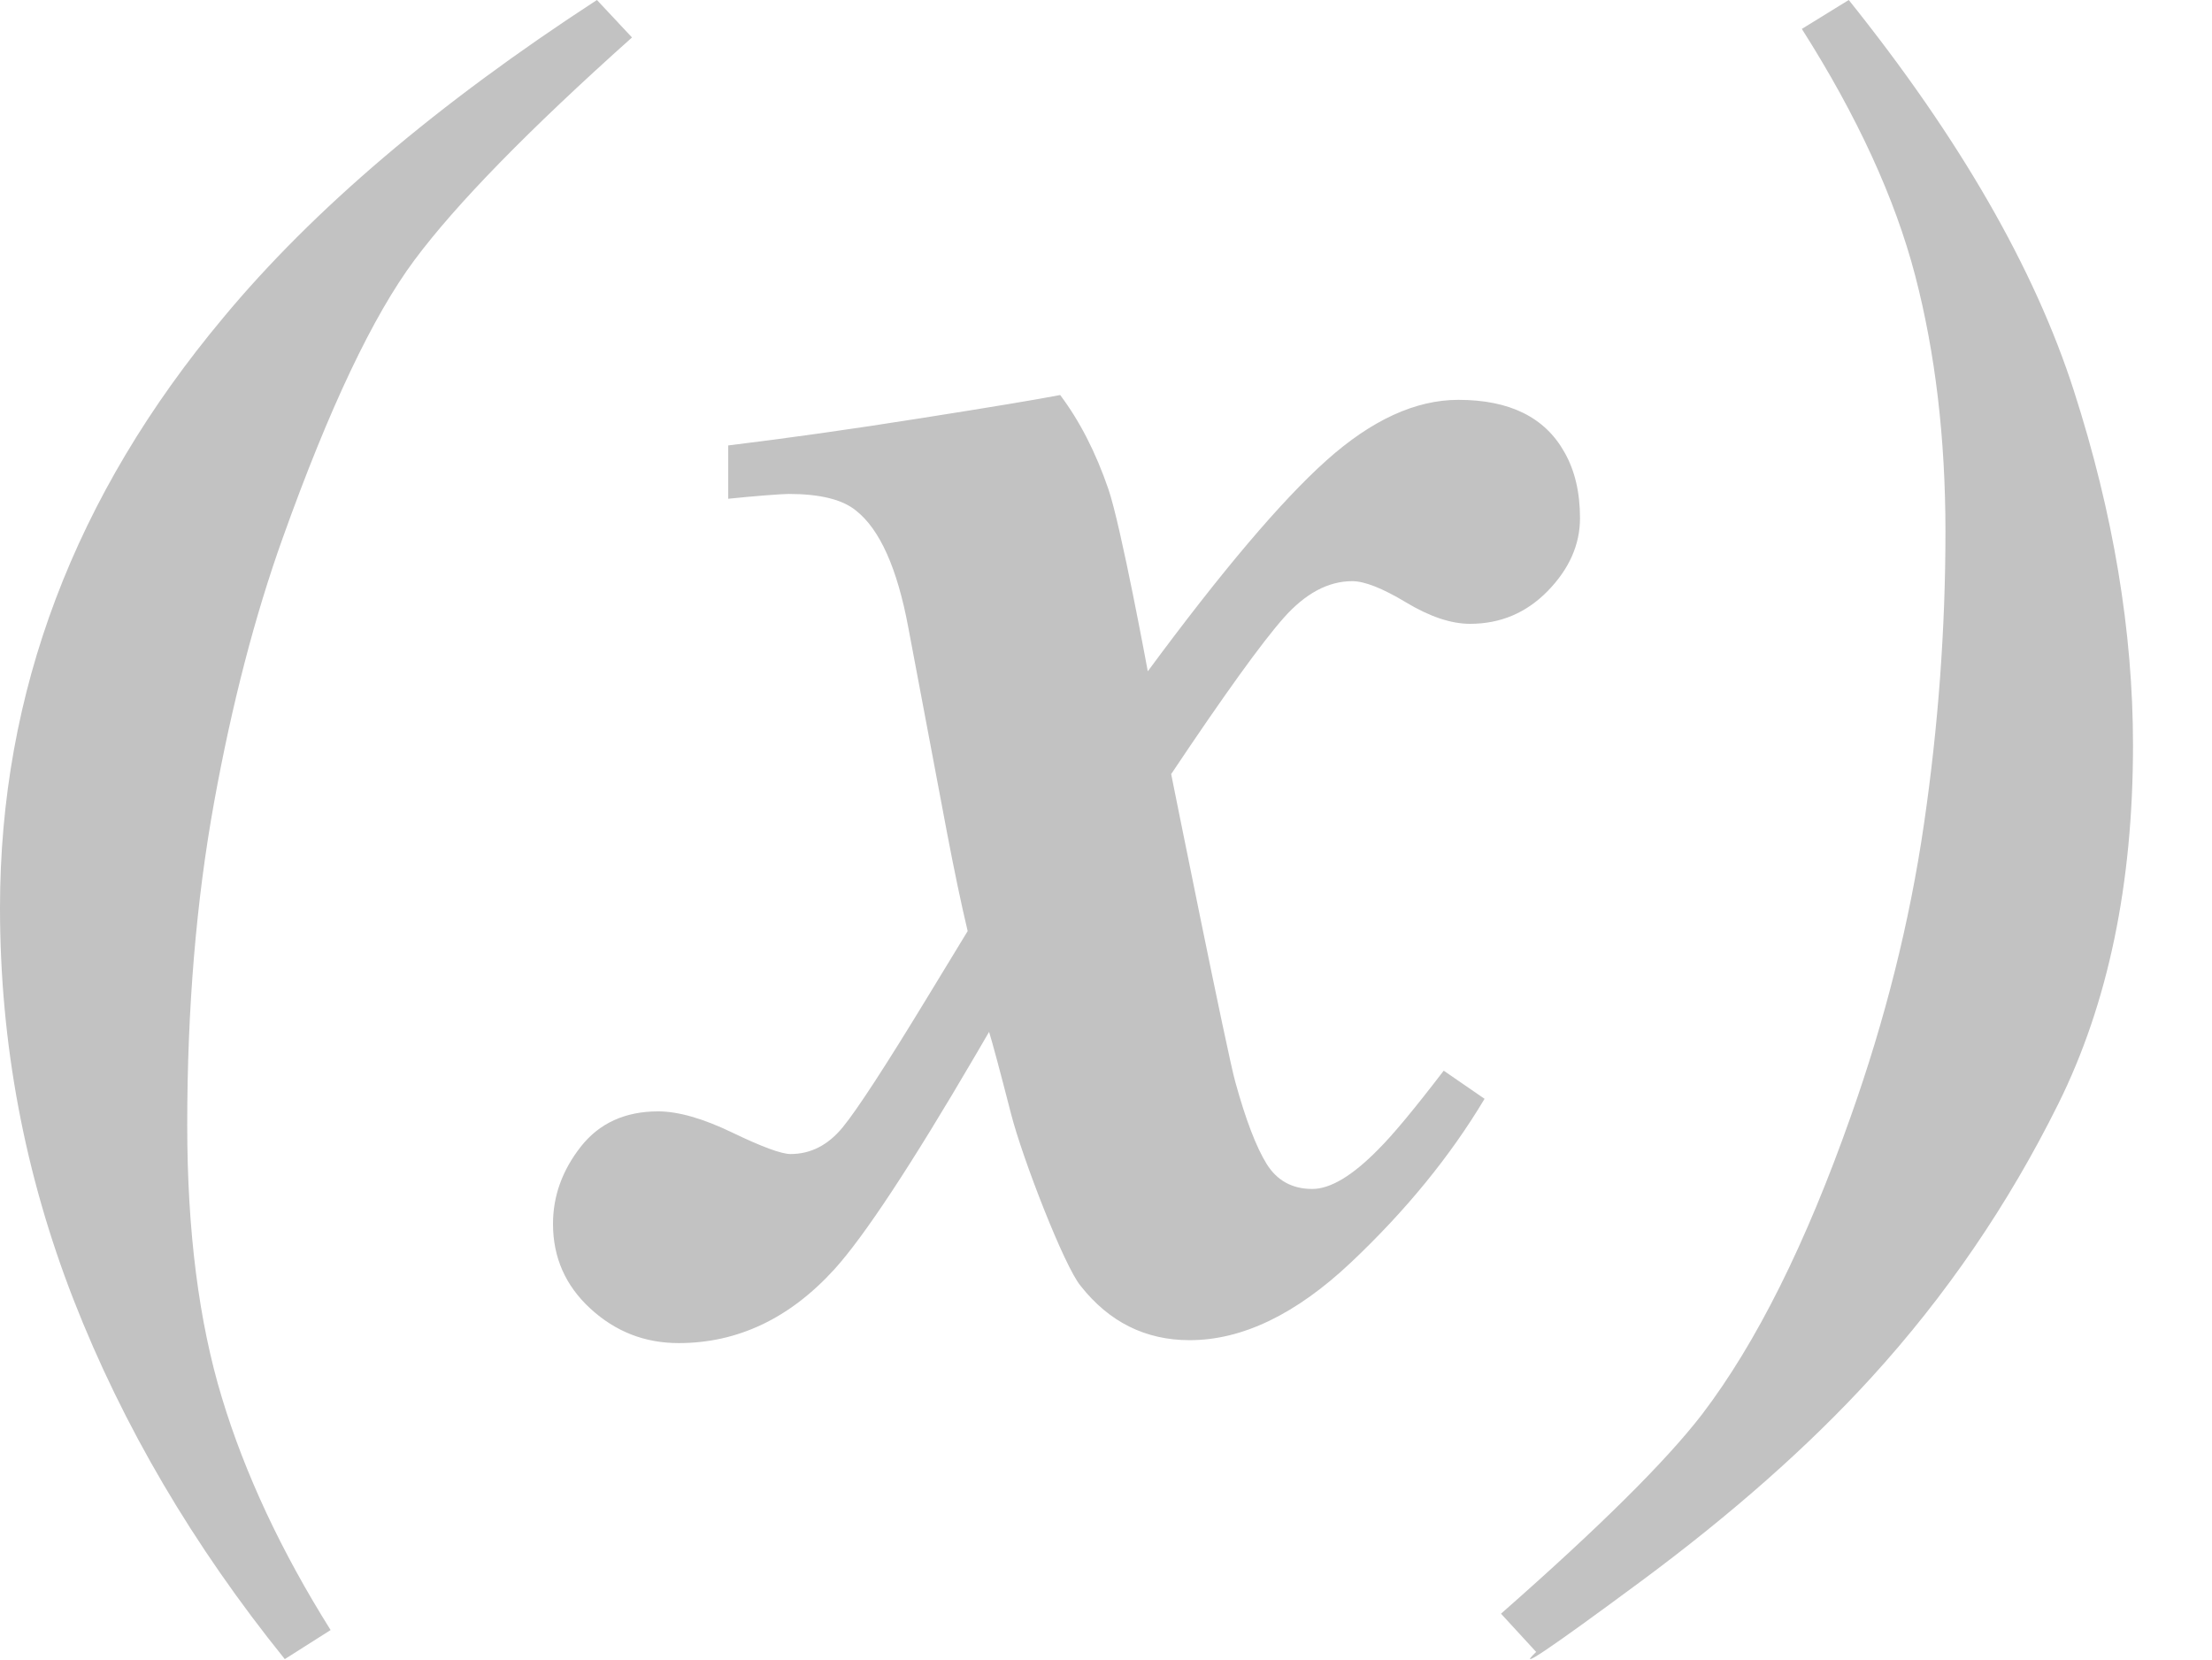
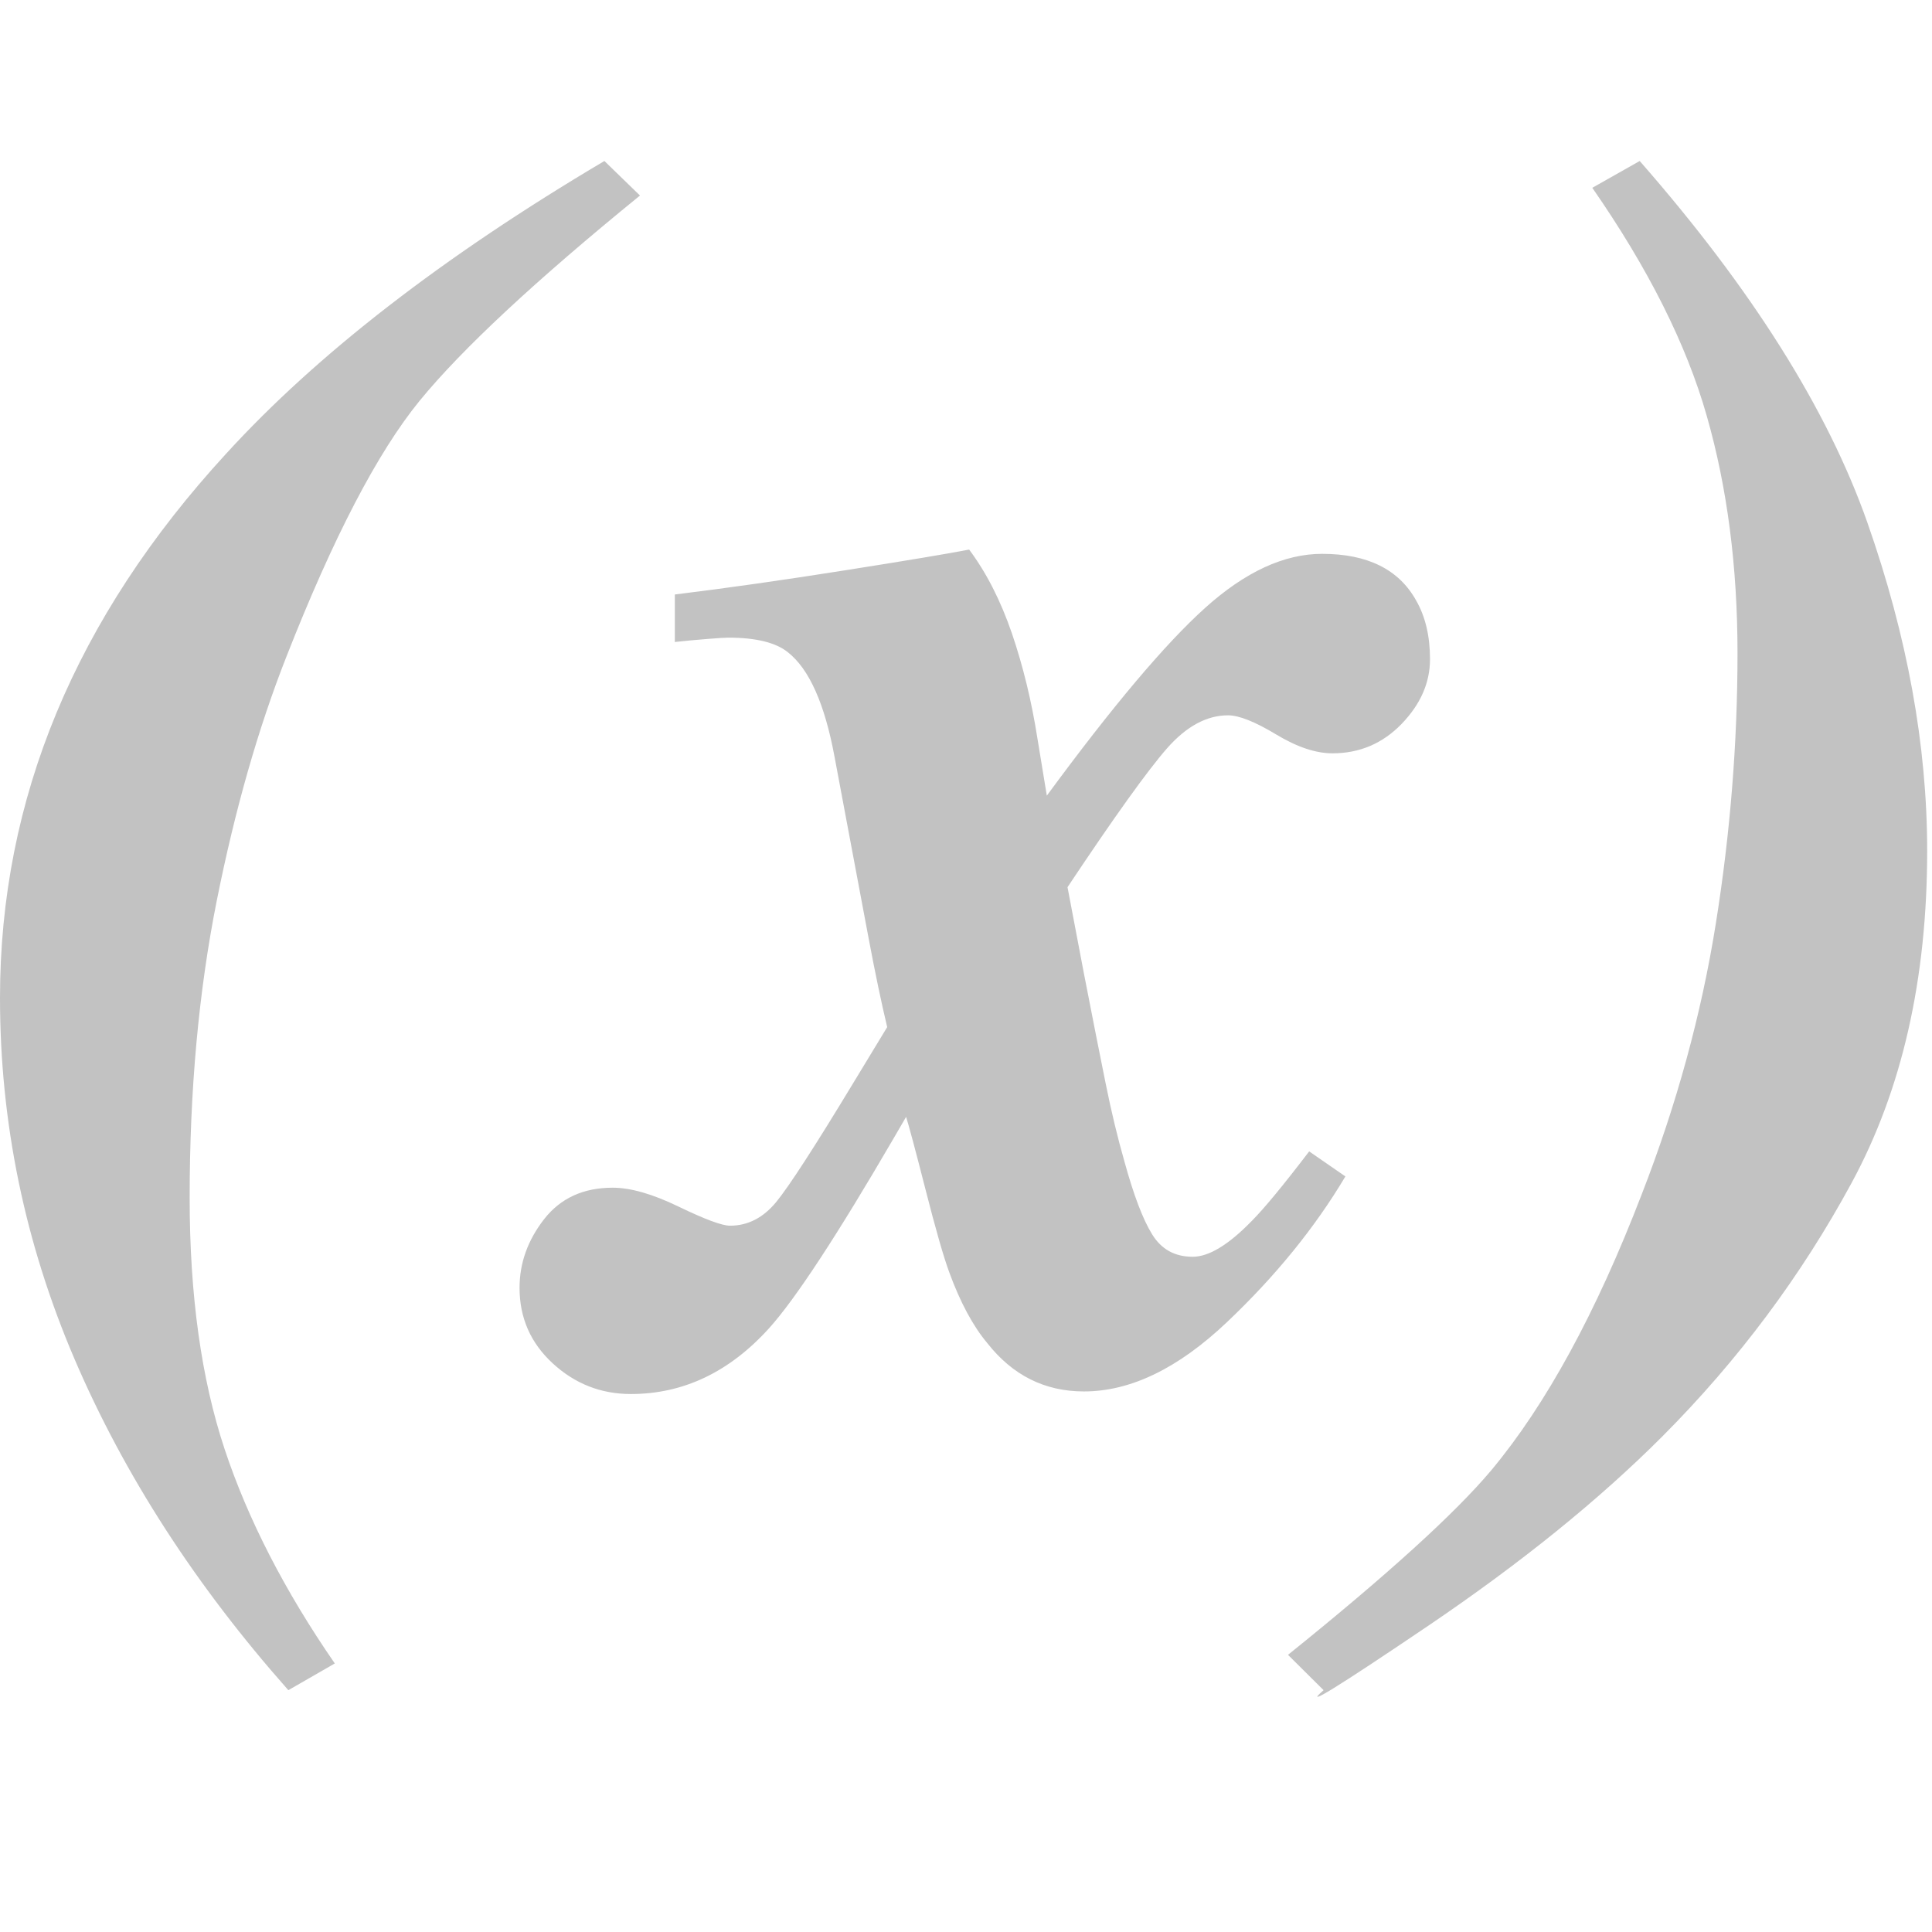
- <svg xmlns="http://www.w3.org/2000/svg" width="28" height="21" viewBox="0 0 28 21" version="1.1">
-   <g id="Page-1" fill="none" fill-rule="evenodd">
-     <g id="variables_hover" fill="#c2c2c2">
-       <path d="M3.605,21 C2.444,19.561 1.554,18.045 0.932,16.453 C0.311,14.86 0,13.206 0,11.49 C0,8.763 0.942,6.273 2.827,4.02 C3.963,2.652 5.539,1.312 7.556,0 L8,0.474 C6.691,1.644 5.774,2.583 5.247,3.291 C4.72,3.998 4.165,5.17 3.58,6.806 C3.226,7.794 2.936,8.911 2.71,10.156 C2.484,11.401 2.37,12.763 2.37,14.241 C2.37,15.577 2.516,16.727 2.809,17.692 C3.101,18.656 3.56,19.636 4.185,20.632 L3.605,21 Z M14.529,8.497 C15.465,7.229 16.219,6.339 16.79,5.828 C17.361,5.317 17.918,5.061 18.46,5.061 C19.109,5.061 19.556,5.282 19.803,5.724 C19.934,5.953 20,6.231 20,6.558 C20,6.894 19.864,7.2 19.593,7.479 C19.322,7.757 18.994,7.896 18.608,7.896 C18.369,7.896 18.1,7.806 17.8,7.626 C17.501,7.446 17.273,7.356 17.117,7.356 C16.813,7.356 16.523,7.511 16.248,7.822 C15.973,8.133 15.498,8.791 14.825,9.798 C14.825,9.798 15.539,13.356 15.638,13.699 C15.769,14.174 15.901,14.517 16.032,14.73 C16.164,14.943 16.357,15.049 16.611,15.049 C16.841,15.049 17.121,14.881 17.449,14.546 C17.63,14.366 17.905,14.035 18.275,13.552 L18.792,13.908 C18.357,14.636 17.792,15.327 17.098,15.982 C16.404,16.636 15.724,16.963 15.059,16.963 C14.5,16.963 14.04,16.734 13.679,16.276 C13.473,16.031 12.941,14.658 12.798,14.098 C12.654,13.538 12.561,13.192 12.52,13.061 L12.348,13.356 C11.535,14.746 10.939,15.65 10.561,16.067 C9.994,16.689 9.337,17 8.59,17 C8.162,17 7.791,16.855 7.474,16.564 C7.158,16.274 7,15.916 7,15.491 C7,15.139 7.117,14.814 7.351,14.515 C7.585,14.217 7.912,14.067 8.331,14.067 C8.585,14.067 8.9,14.157 9.273,14.337 C9.647,14.517 9.892,14.607 10.007,14.607 C10.261,14.607 10.481,14.495 10.666,14.27 C10.851,14.045 11.214,13.487 11.756,12.595 L12.249,11.785 C12.167,11.442 12.079,11.02 11.984,10.521 C11.89,10.022 11.498,7.945 11.498,7.945 C11.358,7.192 11.136,6.697 10.832,6.46 C10.66,6.321 10.376,6.252 9.982,6.252 C9.941,6.252 9.842,6.258 9.686,6.27 C9.53,6.282 9.374,6.297 9.218,6.313 L9.218,5.638 C9.957,5.548 10.769,5.434 11.652,5.294 C12.535,5.155 13.124,5.057 13.42,5 C13.666,5.327 13.87,5.724 14.03,6.19 C14.19,6.656 14.529,8.497 14.529,8.497 Z M23.402,0 C24.803,1.747 25.753,3.396 26.252,4.947 C26.751,6.497 27,7.993 27,9.433 C27,11.189 26.685,12.702 26.054,13.973 C25.423,15.244 24.634,16.399 23.686,17.438 C22.895,18.304 21.922,19.164 20.768,20.018 C19.614,20.872 19.173,21.169 19.445,20.909 L19,20.425 C20.245,19.331 21.094,18.489 21.547,17.899 C22.231,17.001 22.858,15.746 23.427,14.132 C23.863,12.904 24.173,11.671 24.354,10.431 C24.535,9.191 24.626,7.958 24.626,6.73 C24.626,5.549 24.498,4.469 24.243,3.489 C23.987,2.509 23.509,1.468 22.808,0.366 L23.402,0 Z" />
+ <svg xmlns="http://www.w3.org/2000/svg" width="24px" height="24px" viewBox="0 0 24 24" version="1.1">
+   <defs />
+   <g id="Page-1" stroke="none" stroke-width="1" fill="none" fill-rule="evenodd">
+     <g id="variables_hover" fill="#C2C2C2">
+       <path d="M3.582,20.996 C2.429,19.695 1.544,18.324 0.926,16.883 C0.309,15.442 0,13.946 0,12.394 C0,9.927 0.936,7.674 2.809,5.636 C3.938,4.399 5.504,3.187 7.508,2 L7.95,2.429 C6.65,3.487 5.738,4.337 5.214,4.977 C4.691,5.617 4.139,6.677 3.558,8.157 C3.206,9.051 2.918,10.061 2.693,11.187 C2.468,12.313 2.356,13.545 2.356,14.882 C2.356,16.091 2.501,17.131 2.791,18.004 C3.081,18.876 3.537,19.763 4.159,20.664 L3.582,20.996 Z M13.004,9.884 C13.819,8.775 14.474,7.998 14.971,7.551 C15.468,7.104 15.952,6.88 16.424,6.88 C16.988,6.88 17.378,7.074 17.592,7.46 C17.707,7.66 17.764,7.903 17.764,8.189 C17.764,8.482 17.646,8.75 17.41,8.994 C17.174,9.237 16.888,9.358 16.552,9.358 C16.345,9.358 16.111,9.28 15.85,9.122 C15.589,8.965 15.391,8.886 15.255,8.886 C14.991,8.886 14.739,9.022 14.499,9.294 C14.26,9.566 13.847,10.141 13.261,11.021 L13.465,12.094 C13.572,12.644 13.661,13.096 13.733,13.45 C13.804,13.804 13.883,14.132 13.969,14.432 C14.083,14.847 14.197,15.147 14.312,15.333 C14.426,15.519 14.594,15.612 14.816,15.612 C15.016,15.612 15.259,15.465 15.545,15.172 C15.702,15.015 15.941,14.725 16.263,14.303 L16.713,14.614 C16.334,15.251 15.843,15.855 15.239,16.427 C14.635,16.999 14.044,17.285 13.465,17.285 C12.979,17.285 12.579,17.085 12.264,16.684 C12.085,16.47 11.928,16.177 11.792,15.805 C11.721,15.612 11.623,15.27 11.498,14.78 C11.373,14.291 11.292,13.989 11.256,13.874 L11.106,14.132 C10.399,15.347 9.881,16.137 9.552,16.502 C9.059,17.046 8.487,17.317 7.837,17.317 C7.465,17.317 7.142,17.19 6.866,16.936 C6.591,16.683 6.454,16.37 6.454,15.998 C6.454,15.69 6.556,15.406 6.759,15.145 C6.963,14.884 7.247,14.754 7.611,14.754 C7.833,14.754 8.106,14.832 8.432,14.99 C8.757,15.147 8.969,15.226 9.069,15.226 C9.291,15.226 9.482,15.127 9.643,14.931 C9.804,14.734 10.12,14.246 10.592,13.466 L11.021,12.759 C10.949,12.458 10.872,12.09 10.79,11.654 C10.708,11.218 10.624,10.771 10.538,10.313 L10.367,9.401 C10.245,8.743 10.052,8.311 9.788,8.103 C9.638,7.982 9.391,7.921 9.048,7.921 C9.012,7.921 8.927,7.926 8.791,7.937 C8.655,7.948 8.519,7.96 8.383,7.975 L8.383,7.385 C9.027,7.306 9.732,7.206 10.501,7.084 C11.269,6.963 11.782,6.877 12.039,6.827 C12.253,7.113 12.43,7.46 12.57,7.867 C12.709,8.275 12.814,8.708 12.886,9.165 L13.004,9.884 Z M20.369,2 C21.76,3.588 22.703,5.086 23.198,6.494 C23.693,7.903 23.94,9.262 23.94,10.57 C23.94,12.165 23.627,13.54 23.001,14.695 C22.375,15.85 21.592,16.899 20.651,17.843 C19.866,18.629 18.9,19.411 17.755,20.187 C16.61,20.962 16.172,21.232 16.442,20.996 L16,20.557 C17.235,19.563 18.078,18.797 18.528,18.261 C19.207,17.446 19.829,16.305 20.393,14.839 C20.827,13.724 21.134,12.603 21.314,11.477 C21.494,10.35 21.584,9.23 21.584,8.114 C21.584,7.041 21.457,6.06 21.203,5.17 C20.95,4.279 20.475,3.334 19.78,2.333 L20.369,2 Z" id="(x)-copy" />
    </g>
  </g>
</svg>
